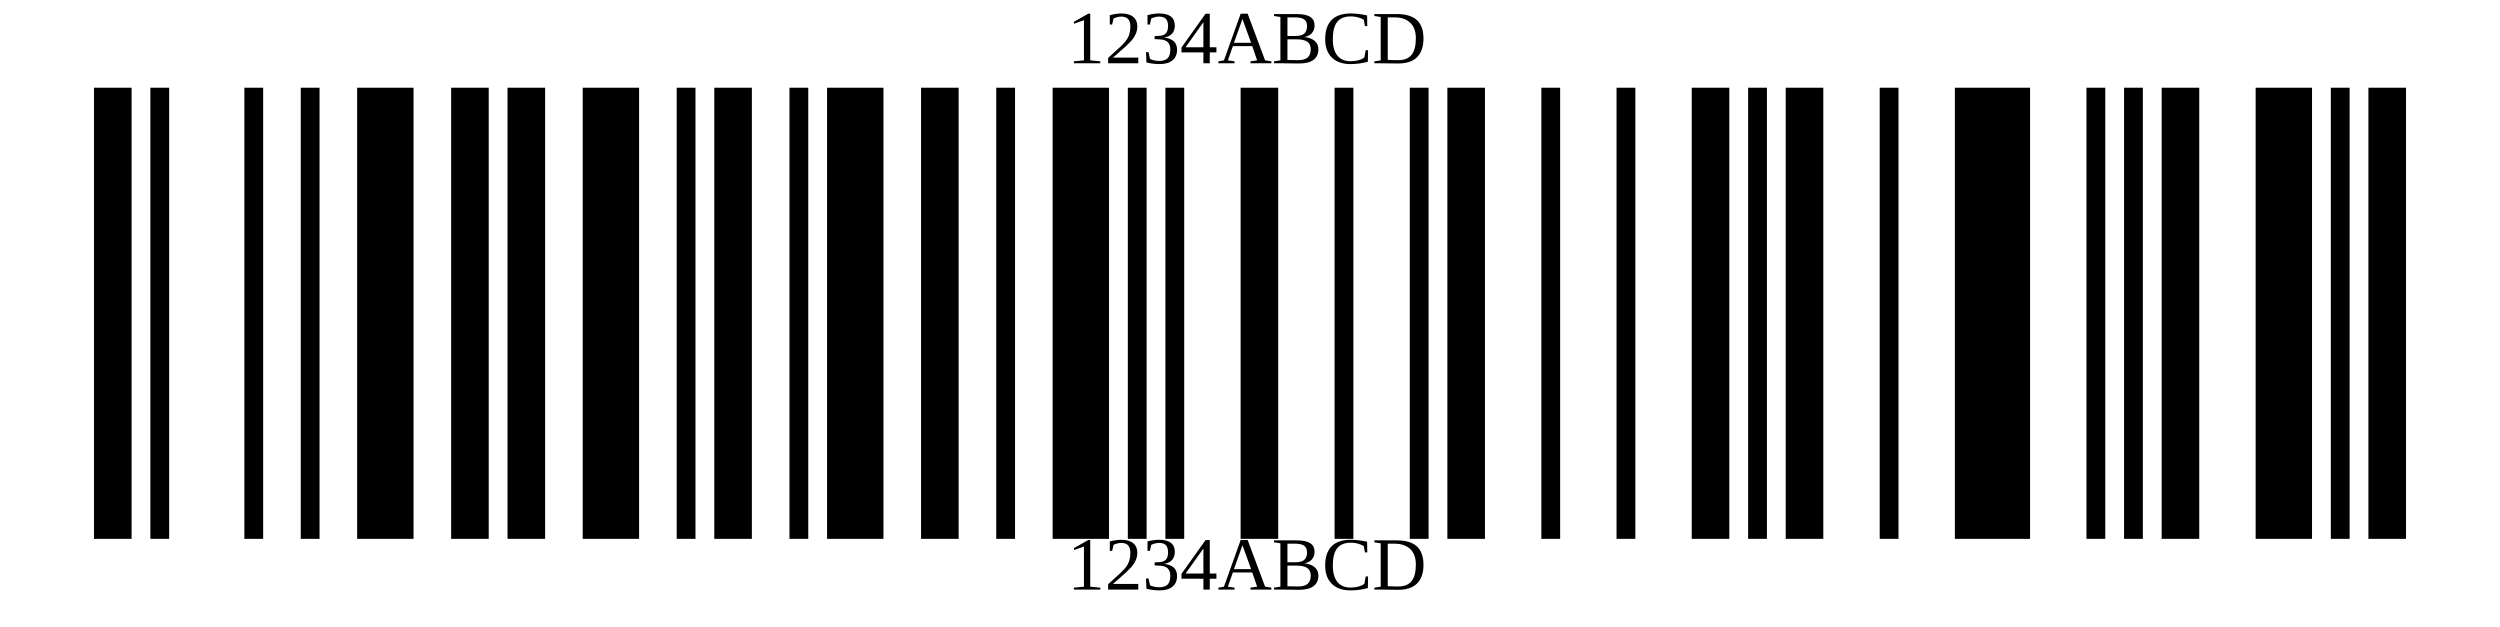
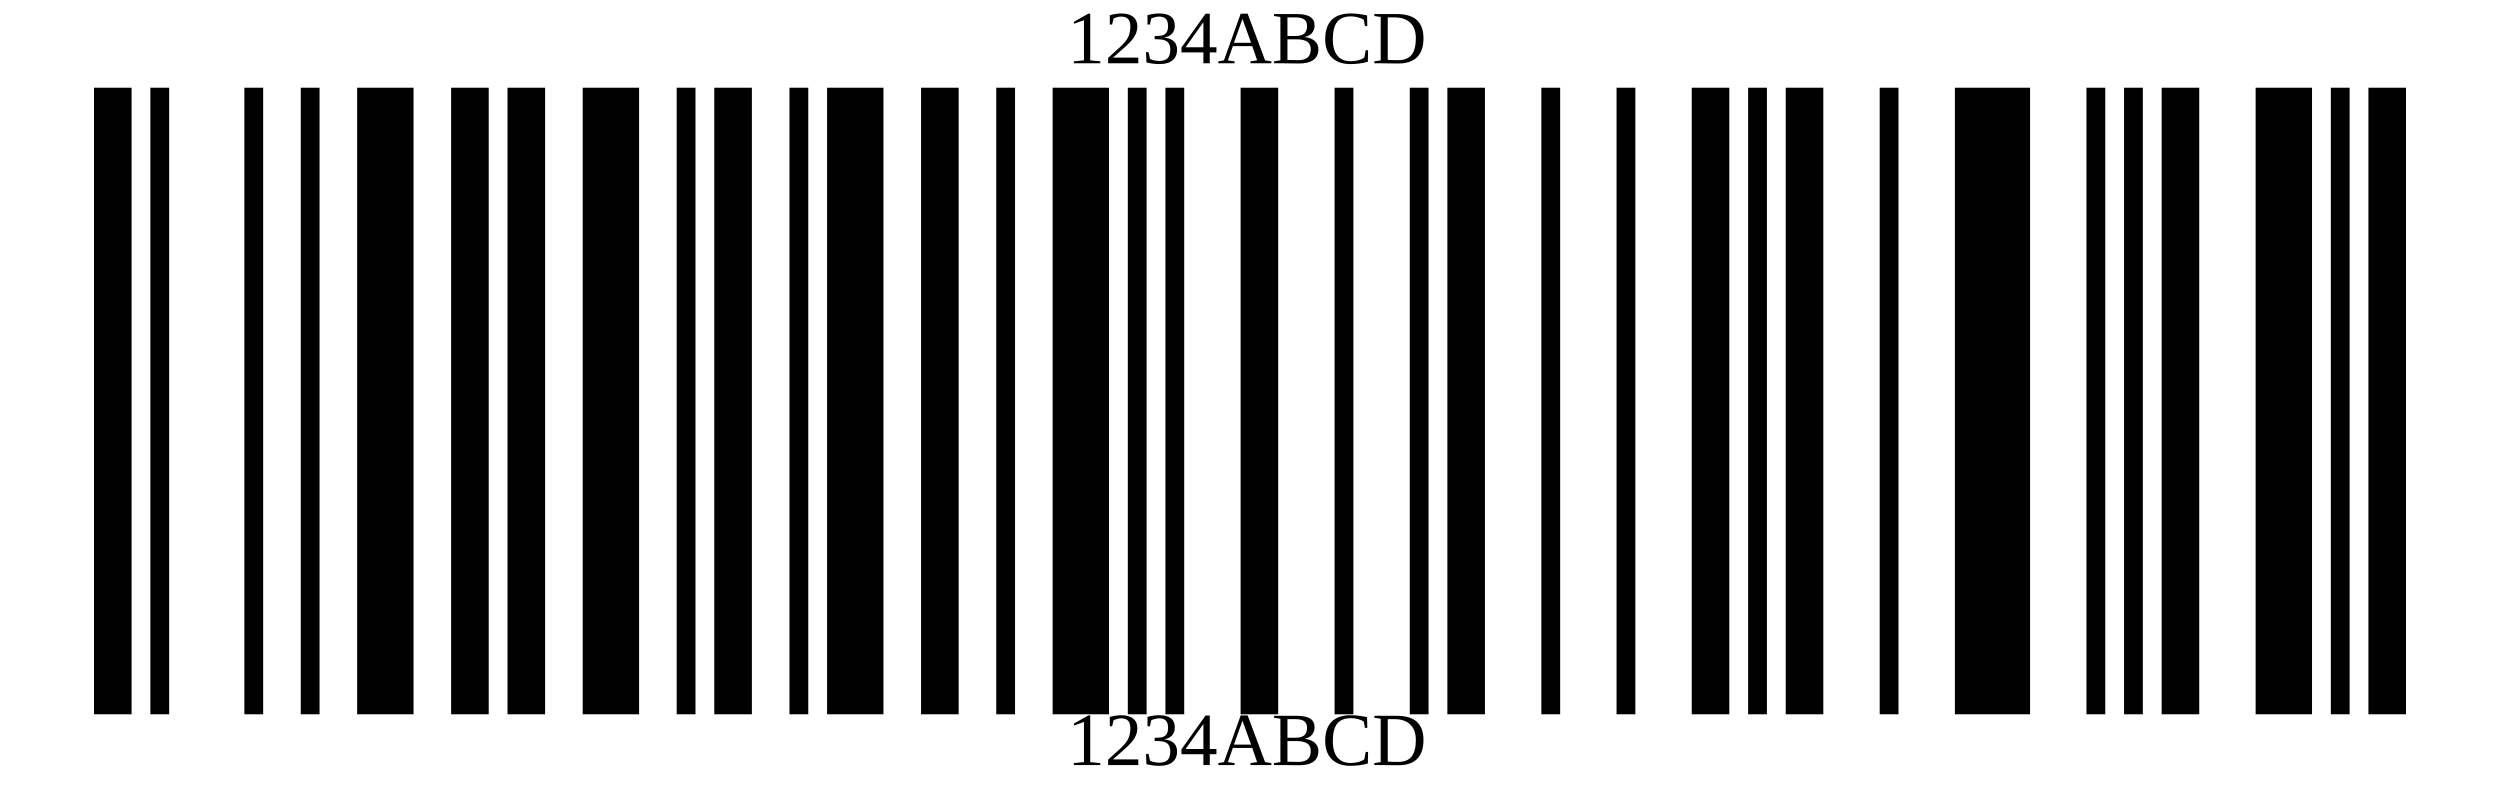
- <svg xmlns="http://www.w3.org/2000/svg" width="399" height="100" version="1.1">
+ <svg xmlns="http://www.w3.org/2000/svg" width="399" height="128" version="1.1">
  <g fill="#000" stroke="none">
-     <rect x="15" y="14" width="6" height="72" />
-     <rect x="24" y="14" width="3" height="72" />
-     <rect x="39" y="14" width="3" height="72" />
-     <rect x="48" y="14" width="3" height="72" />
-     <rect x="57" y="14" width="9" height="72" />
-     <rect x="72" y="14" width="6" height="72" />
-     <rect x="81" y="14" width="6" height="72" />
-     <rect x="93" y="14" width="9" height="72" />
-     <rect x="108" y="14" width="3" height="72" />
-     <rect x="114" y="14" width="6" height="72" />
-     <rect x="126" y="14" width="3" height="72" />
-     <rect x="132" y="14" width="9" height="72" />
-     <rect x="147" y="14" width="6" height="72" />
-     <rect x="159" y="14" width="3" height="72" />
-     <rect x="168" y="14" width="9" height="72" />
-     <rect x="180" y="14" width="3" height="72" />
-     <rect x="186" y="14" width="3" height="72" />
-     <rect x="198" y="14" width="6" height="72" />
-     <rect x="213" y="14" width="3" height="72" />
-     <rect x="225" y="14" width="3" height="72" />
-     <rect x="231" y="14" width="6" height="72" />
-     <rect x="246" y="14" width="3" height="72" />
-     <rect x="258" y="14" width="3" height="72" />
-     <rect x="270" y="14" width="6" height="72" />
-     <rect x="279" y="14" width="3" height="72" />
-     <rect x="285" y="14" width="6" height="72" />
-     <rect x="300" y="14" width="3" height="72" />
-     <rect x="312" y="14" width="12" height="72" />
-     <rect x="333" y="14" width="3" height="72" />
-     <rect x="339" y="14" width="3" height="72" />
-     <rect x="345" y="14" width="6" height="72" />
-     <rect x="360" y="14" width="9" height="72" />
-     <rect x="372" y="14" width="3" height="72" />
-     <rect x="378" y="14" width="6" height="72" />
+     <rect x="15" y="14" width="6" height="100" />
+     <rect x="24" y="14" width="3" height="100" />
+     <rect x="39" y="14" width="3" height="100" />
+     <rect x="48" y="14" width="3" height="100" />
+     <rect x="57" y="14" width="9" height="100" />
+     <rect x="72" y="14" width="6" height="100" />
+     <rect x="81" y="14" width="6" height="100" />
+     <rect x="93" y="14" width="9" height="100" />
+     <rect x="108" y="14" width="3" height="100" />
+     <rect x="114" y="14" width="6" height="100" />
+     <rect x="126" y="14" width="3" height="100" />
+     <rect x="132" y="14" width="9" height="100" />
+     <rect x="147" y="14" width="6" height="100" />
+     <rect x="159" y="14" width="3" height="100" />
+     <rect x="168" y="14" width="9" height="100" />
+     <rect x="180" y="14" width="3" height="100" />
+     <rect x="186" y="14" width="3" height="100" />
+     <rect x="198" y="14" width="6" height="100" />
+     <rect x="213" y="14" width="3" height="100" />
+     <rect x="225" y="14" width="3" height="100" />
+     <rect x="231" y="14" width="6" height="100" />
+     <rect x="246" y="14" width="3" height="100" />
+     <rect x="258" y="14" width="3" height="100" />
+     <rect x="270" y="14" width="6" height="100" />
+     <rect x="279" y="14" width="3" height="100" />
+     <rect x="285" y="14" width="6" height="100" />
+     <rect x="300" y="14" width="3" height="100" />
+     <rect x="312" y="14" width="12" height="100" />
+     <rect x="333" y="14" width="3" height="100" />
+     <rect x="339" y="14" width="3" height="100" />
+     <rect x="345" y="14" width="6" height="100" />
+     <rect x="360" y="14" width="9" height="100" />
+     <rect x="372" y="14" width="3" height="100" />
+     <rect x="378" y="14" width="6" height="100" />
    <text x="199" text-anchor="middle" dominant-baseline="hanging" y="2" fill="#000" font-size="12px">1234ABCD</text>
-     <text x="199" text-anchor="middle" dominant-baseline="hanging" y="86" fill="#000" font-size="12px">1234ABCD</text>
+     <text x="199" text-anchor="middle" dominant-baseline="hanging" y="114" fill="#000" font-size="12px">1234ABCD</text>
  </g>
</svg>
